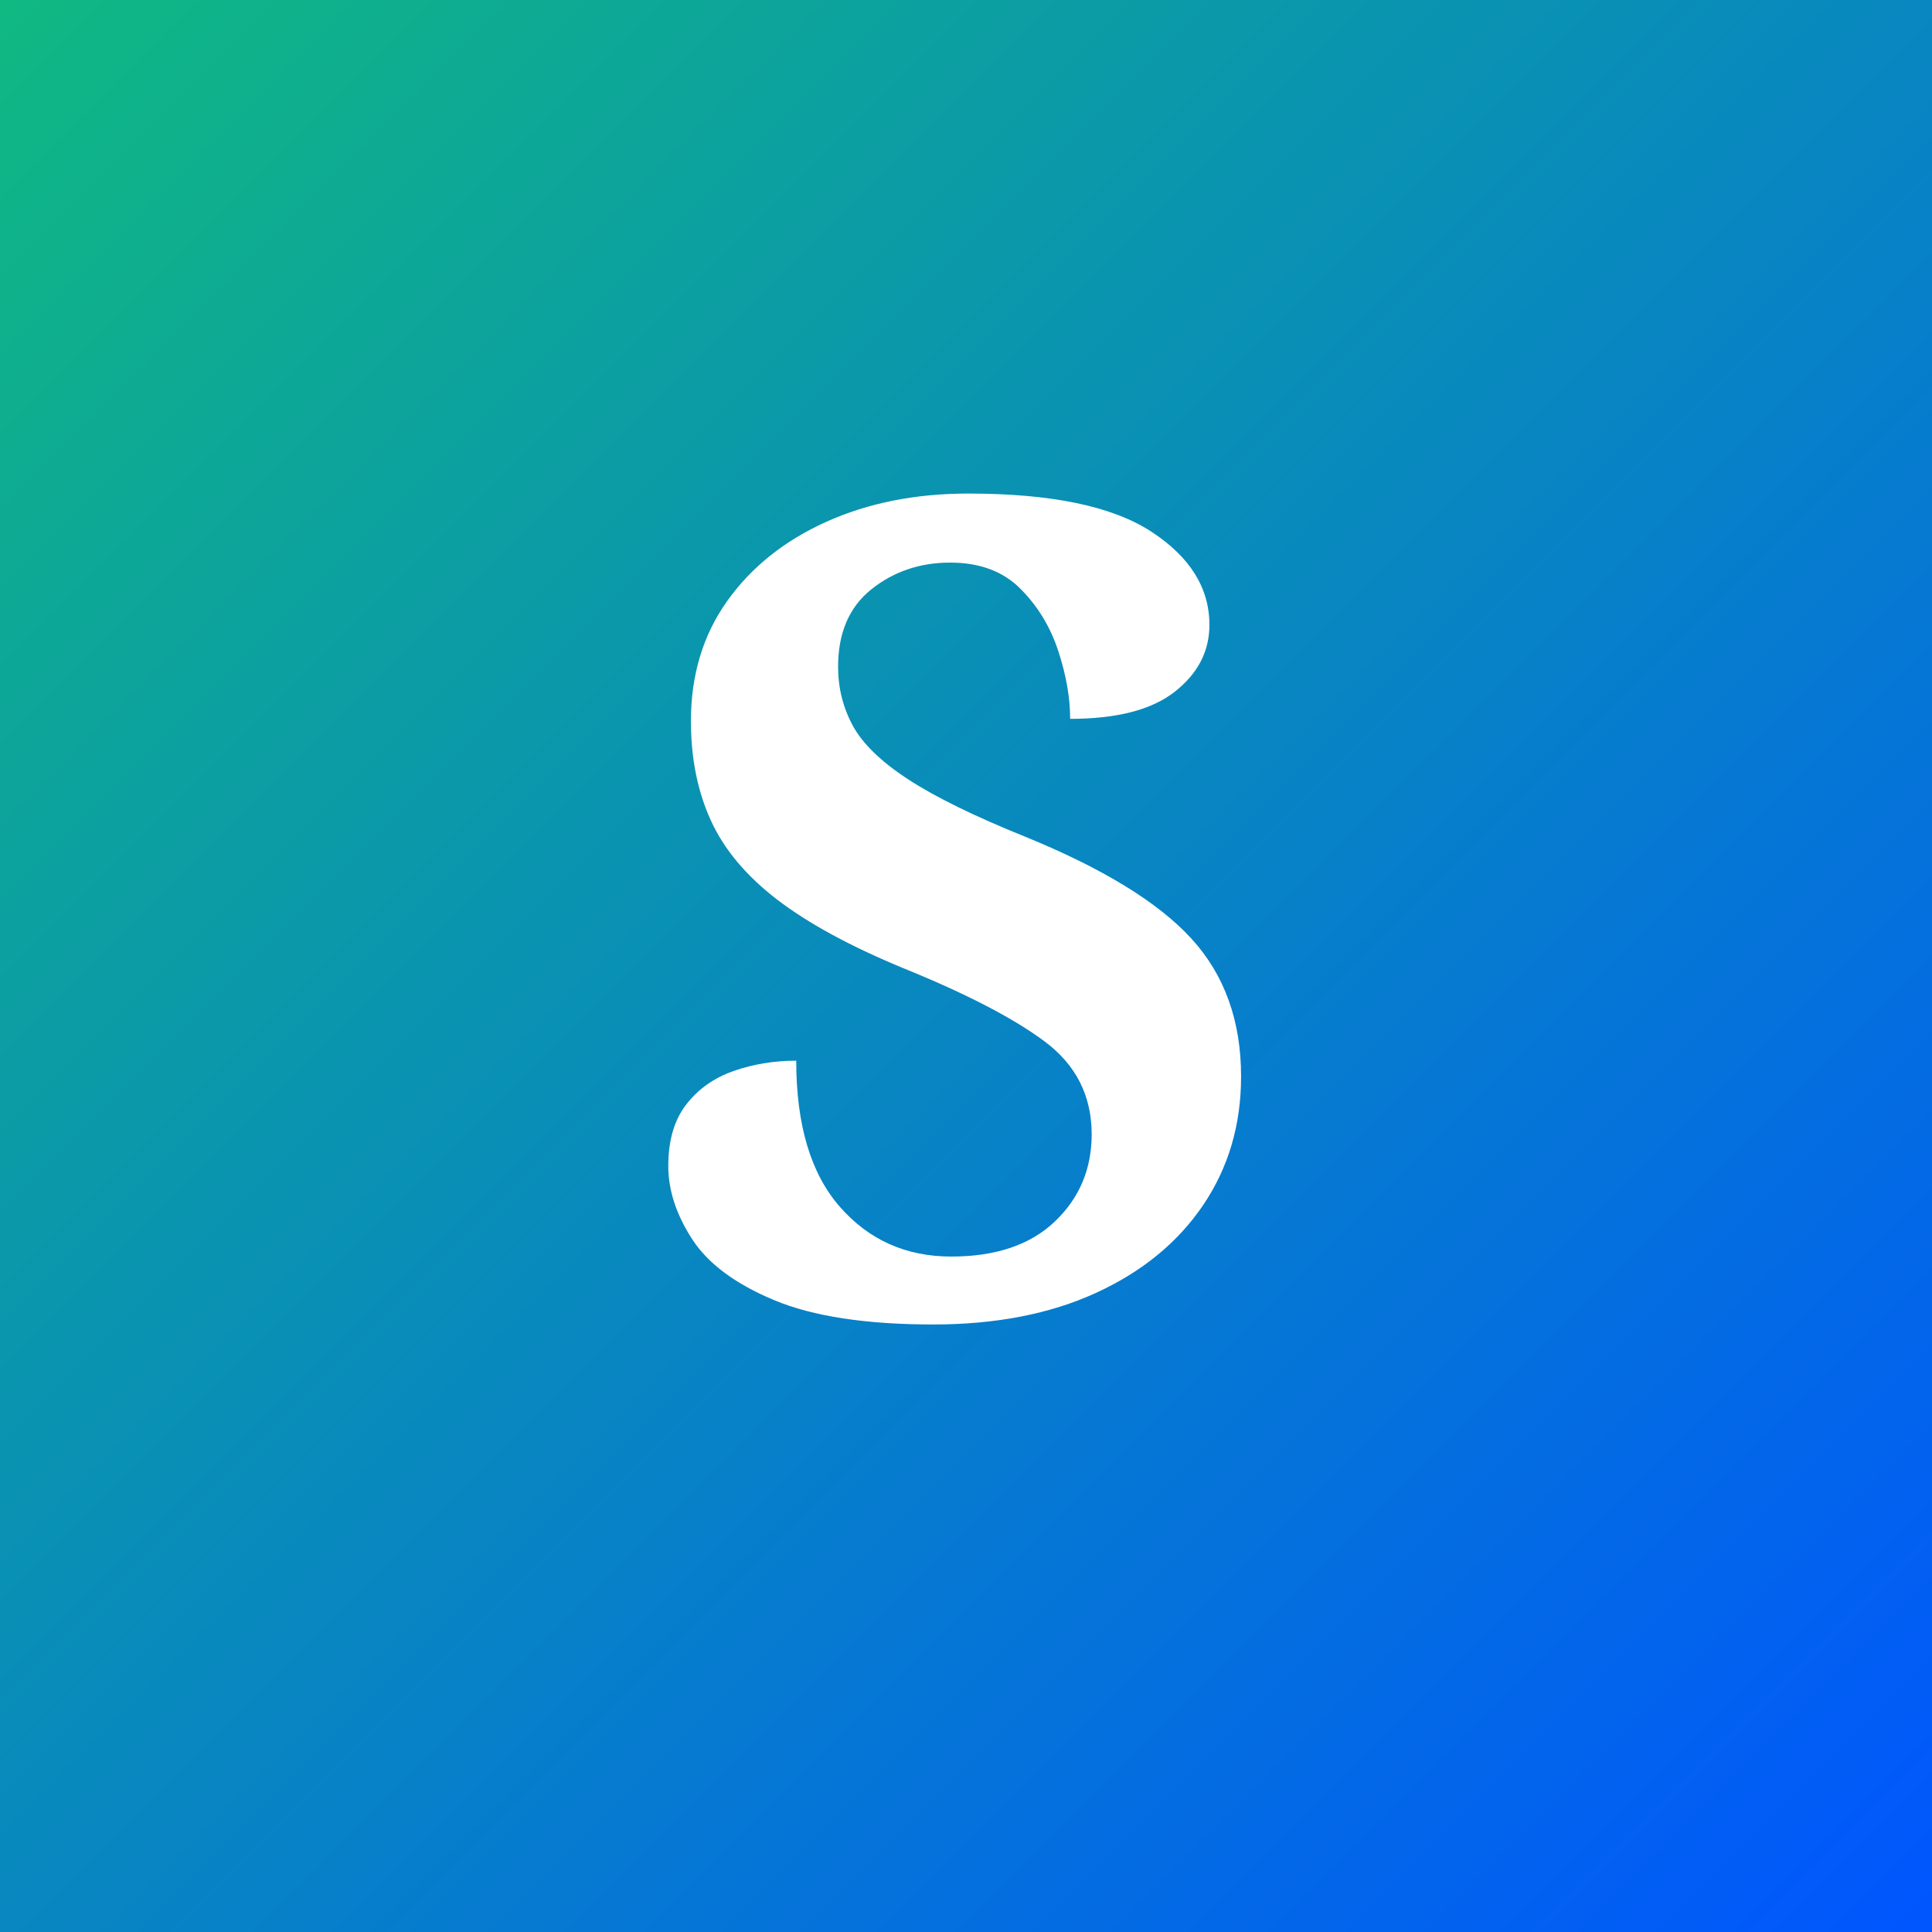
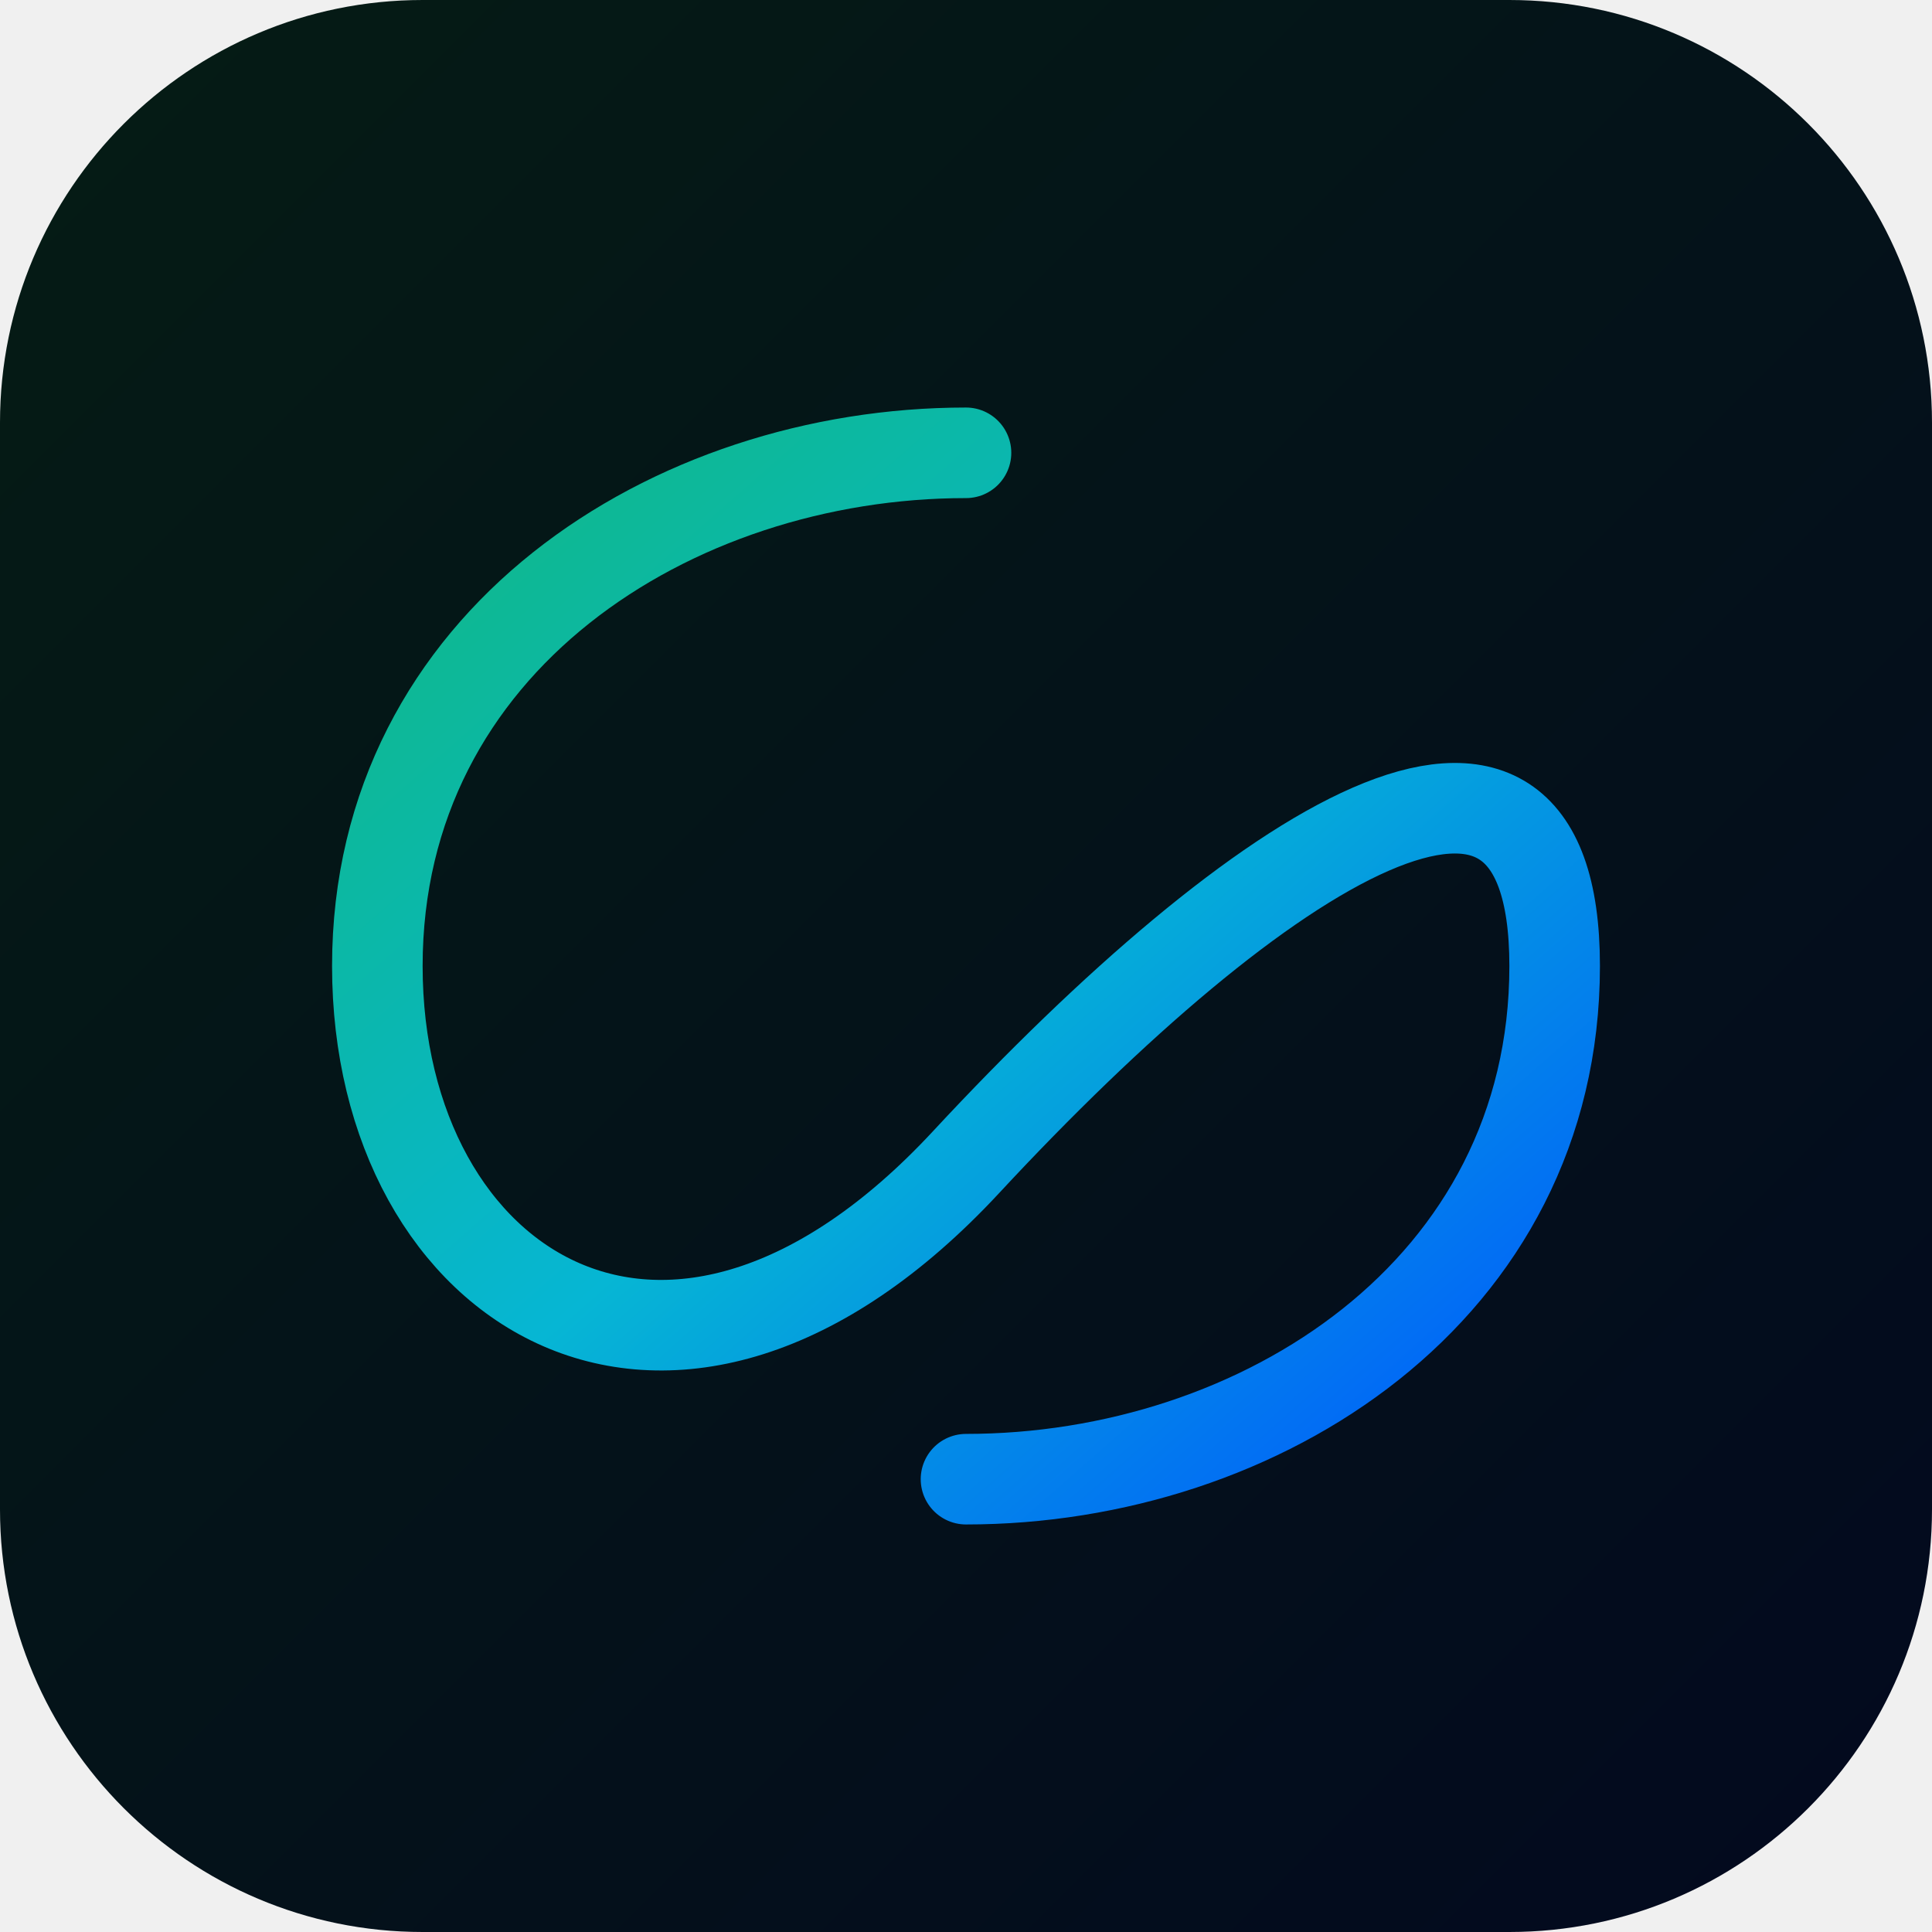
<svg xmlns="http://www.w3.org/2000/svg" viewBox="0 0 512 512">
  <defs>
-     <linearGradient id="grad" x1="0%" y1="0%" x2="100%" y2="100%">
+     <linearGradient id="bg" x1="0%" y1="0%" x2="100%" y2="100%">
+       <stop offset="0%" stop-color="#051c14" />
+       <stop offset="100%" stop-color="#03091f" />
+     </linearGradient>
+     <linearGradient id="curve" x1="0%" y1="0%" x2="100%" y2="100%">
      <stop offset="0%" stop-color="#10b981" />
+       <stop offset="50%" stop-color="#06b6d4" />
      <stop offset="100%" stop-color="#0055ff" />
    </linearGradient>
  </defs>
-   <rect width="512" height="512" fill="url(#grad)" />
-   <text x="256" y="348" text-anchor="middle" font-family="Georgia, serif" font-weight="900" font-size="300" fill="white" letter-spacing="-8">S</text>
+   <rect width="512" height="512" rx="112" ry="112" fill="url(#bg)" />
+   <path d="M256 120 C178 120, 100 170, 100 256 C100 342, 178 392, 256 308 C334 224, 412 174, 412 256 C412 342, 334 392, 256 392" fill="none" stroke="url(#curve)" stroke-width="24" stroke-linecap="round" stroke-linejoin="round" />
</svg>
